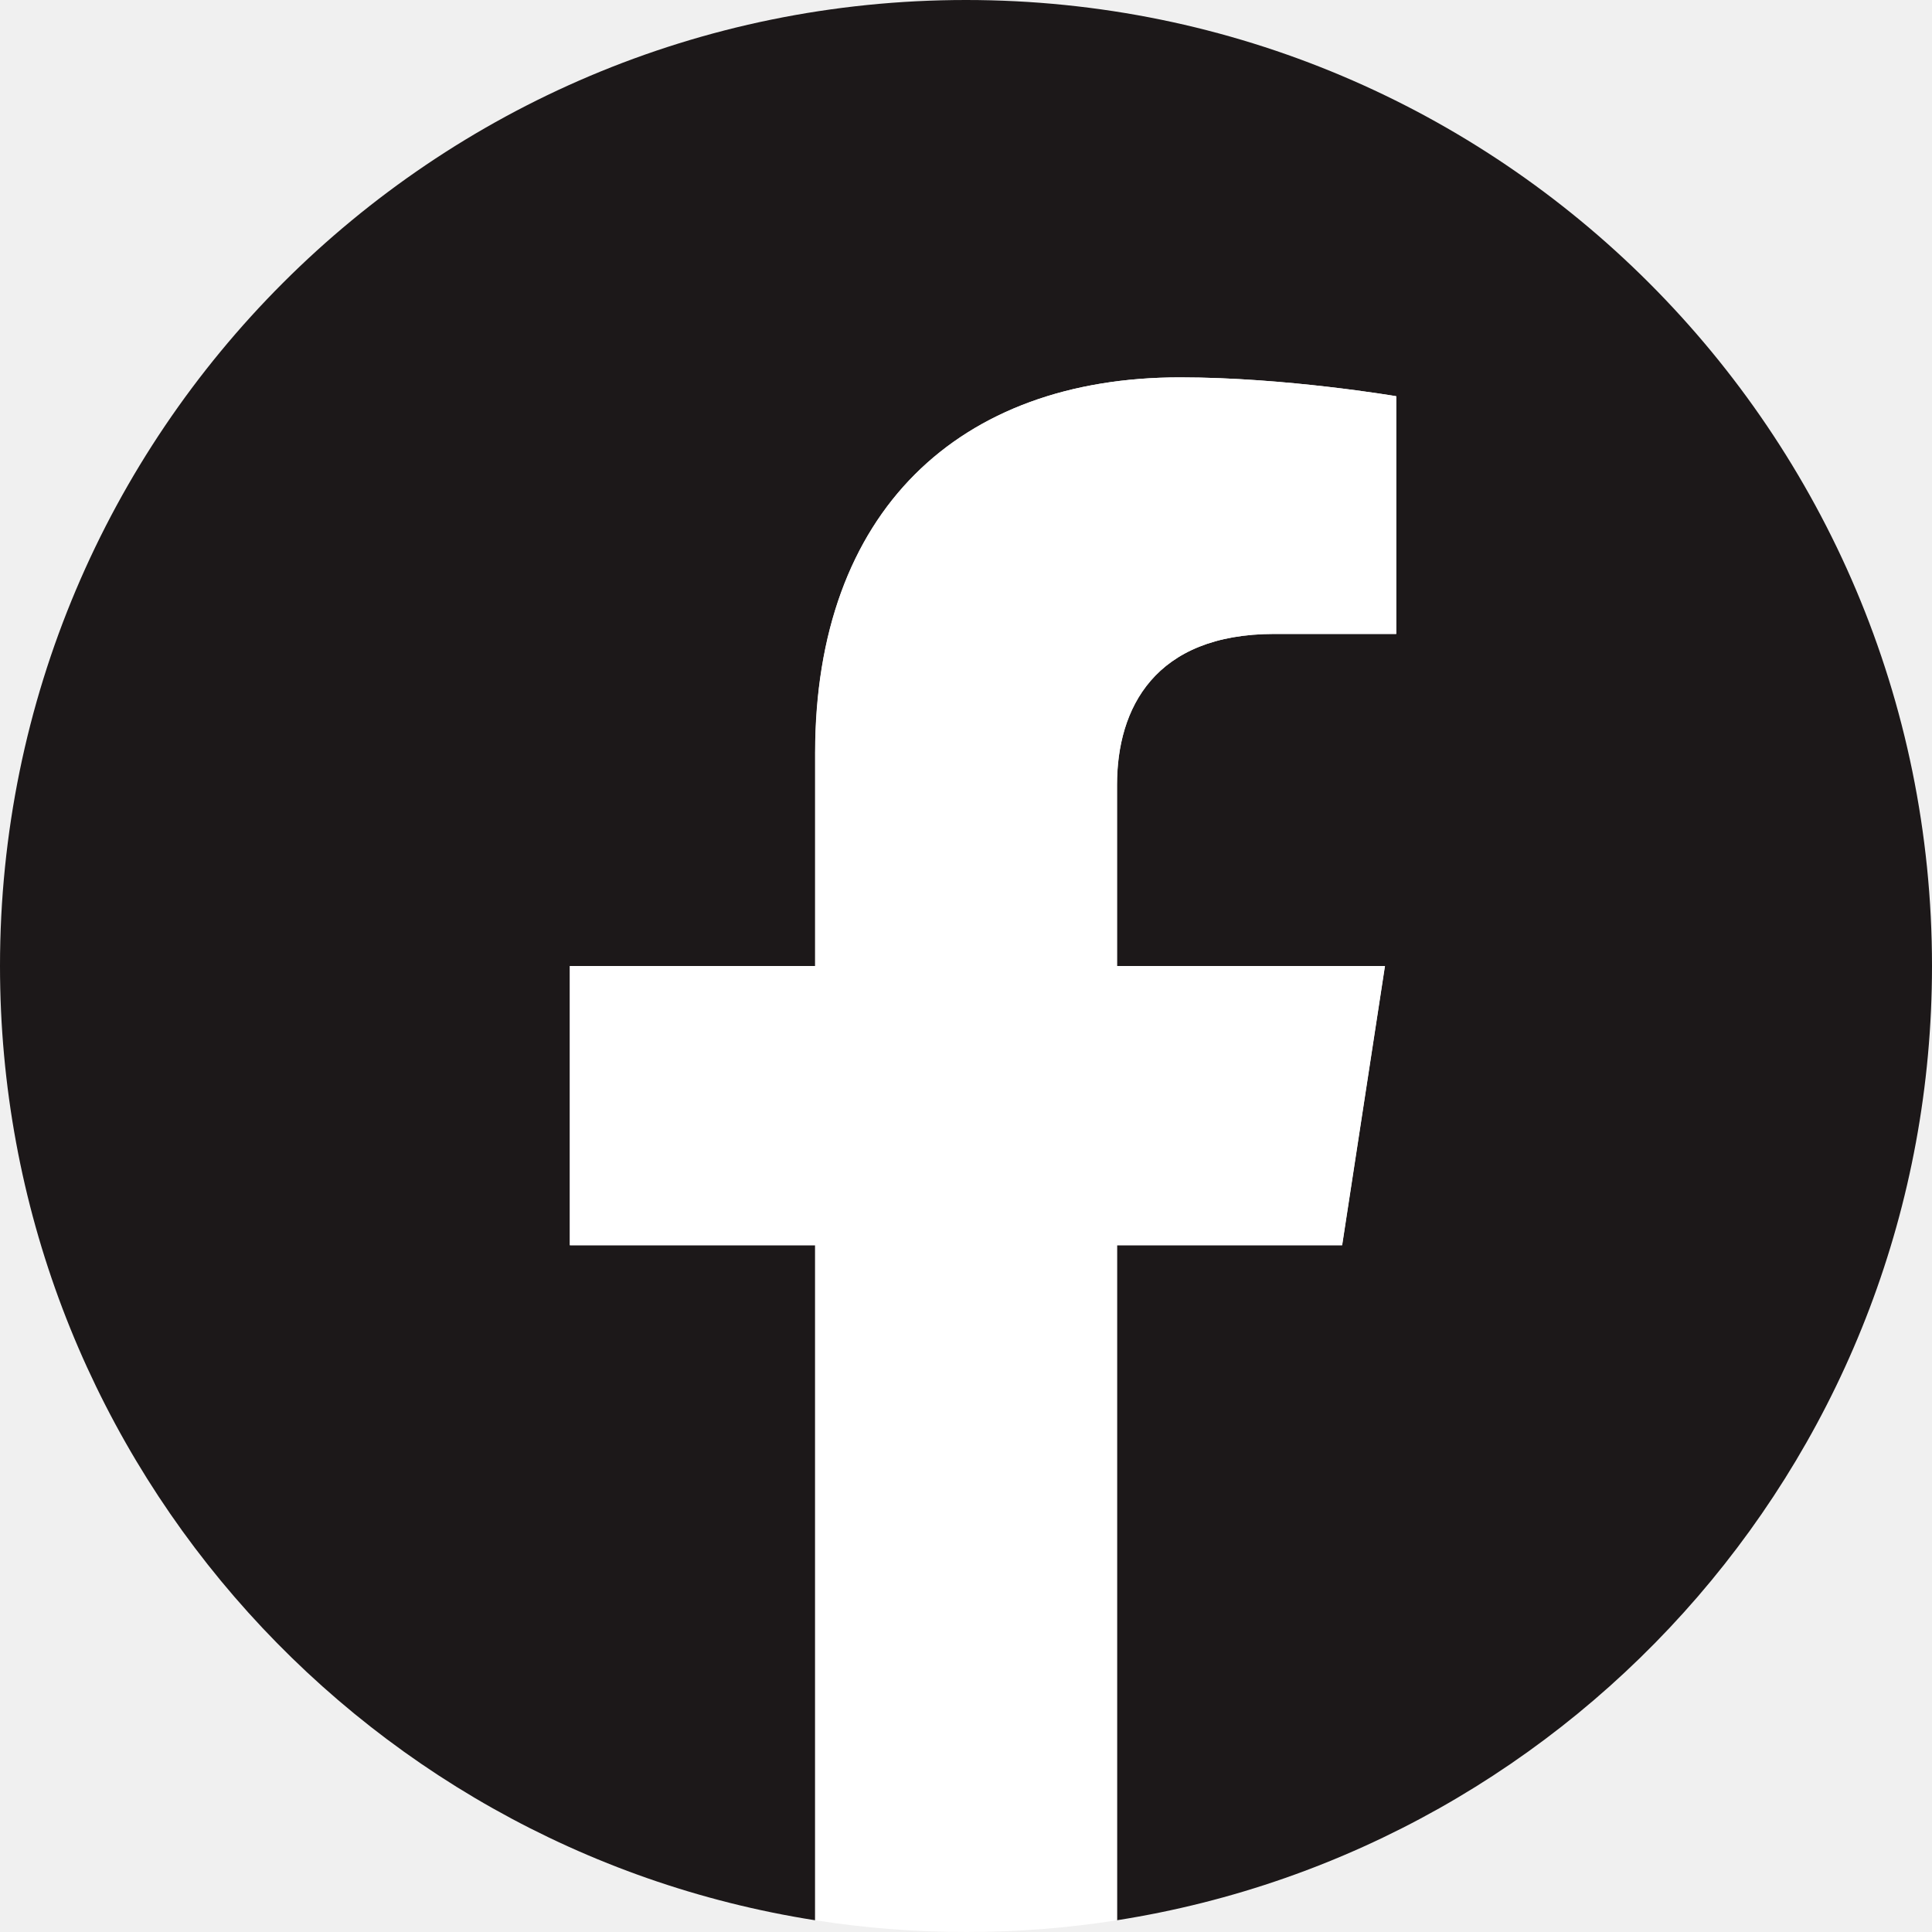
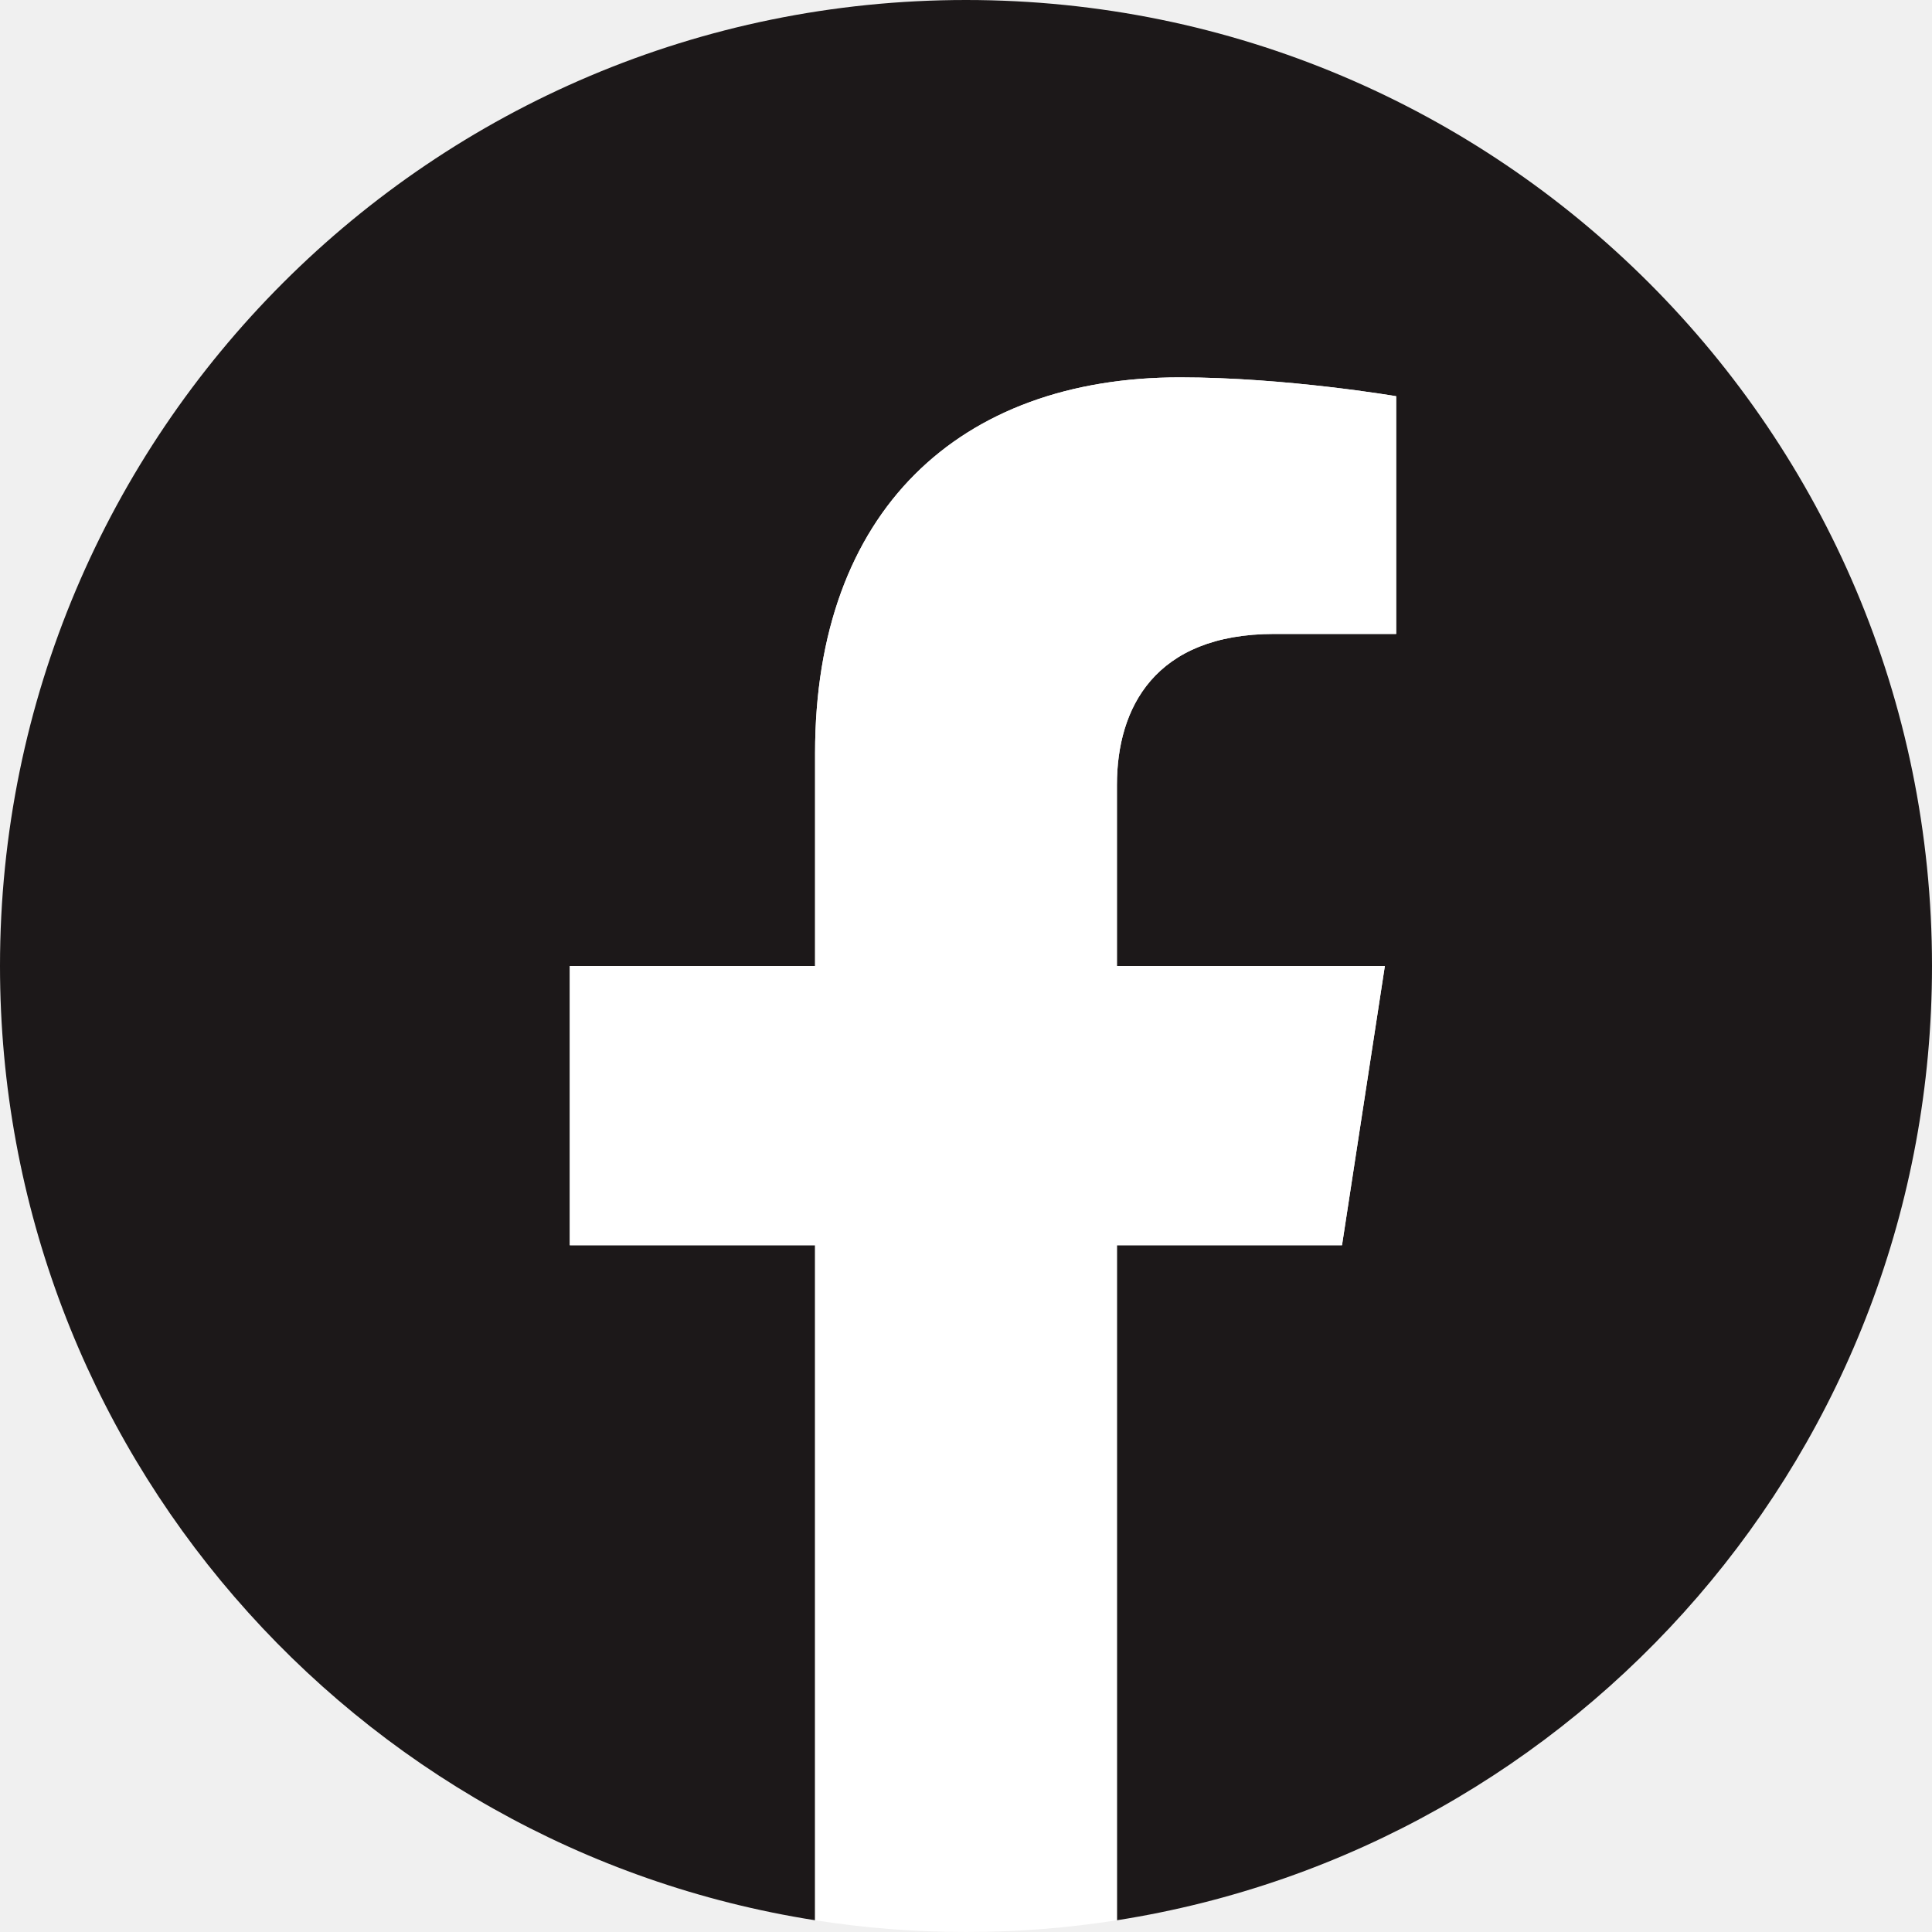
- <svg xmlns="http://www.w3.org/2000/svg" width="25" height="25" viewBox="0 0 25 25" fill="none">
-   <path d="M25 12.5C25 5.596 19.404 0 12.5 0C5.596 0 0 5.596 0 12.5C0 18.739 4.571 23.91 10.547 24.848V16.113H7.373V12.5H10.547V9.746C10.547 6.613 12.413 4.883 15.268 4.883C16.636 4.883 18.066 5.127 18.066 5.127V8.203H16.49C14.937 8.203 14.453 9.167 14.453 10.155V12.5H17.92L17.366 16.113H14.453V24.848C20.429 23.91 25 18.739 25 12.5Z" fill="#1C1819" />
-   <path d="M17.368 16.113L17.922 12.5H14.455V10.155C14.455 9.167 14.939 8.203 16.492 8.203H18.068V5.127C18.068 5.127 16.638 4.883 15.27 4.883C12.415 4.883 10.549 6.613 10.549 9.746V12.5H7.375V16.113H10.549V24.848C11.185 24.948 11.838 25 12.502 25C13.166 25 13.819 24.948 14.455 24.848V16.113H17.368Z" fill="white" />
+ <svg xmlns="http://www.w3.org/2000/svg" width="50" height="50" viewBox="0 0 50 50" fill="none">
+   <path d="M50 25C50 11.193 38.807 0 25 0C11.193 0 0 11.193 0 25C0 37.478 9.142 47.821 21.094 49.696V32.227H14.746V25H21.094V19.492C21.094 13.227 24.826 9.766 30.537 9.766C33.272 9.766 36.133 10.254 36.133 10.254V16.406H32.98C29.875 16.406 28.906 18.334 28.906 20.311V25H35.84L34.731 32.227H28.906V49.696C40.858 47.821 50 37.478 50 25Z" fill="#1C1819" />
+   <path d="M34.731 32.227L35.84 25H28.906V20.311C28.906 18.333 29.875 16.406 32.98 16.406H36.133V10.254C36.133 10.254 33.272 9.766 30.537 9.766C24.826 9.766 21.094 13.227 21.094 19.492V25H14.746V32.227H21.094V49.696C22.367 49.896 23.671 50 25 50C26.329 50 27.633 49.896 28.906 49.696V32.227H34.731Z" fill="white" />
</svg>
